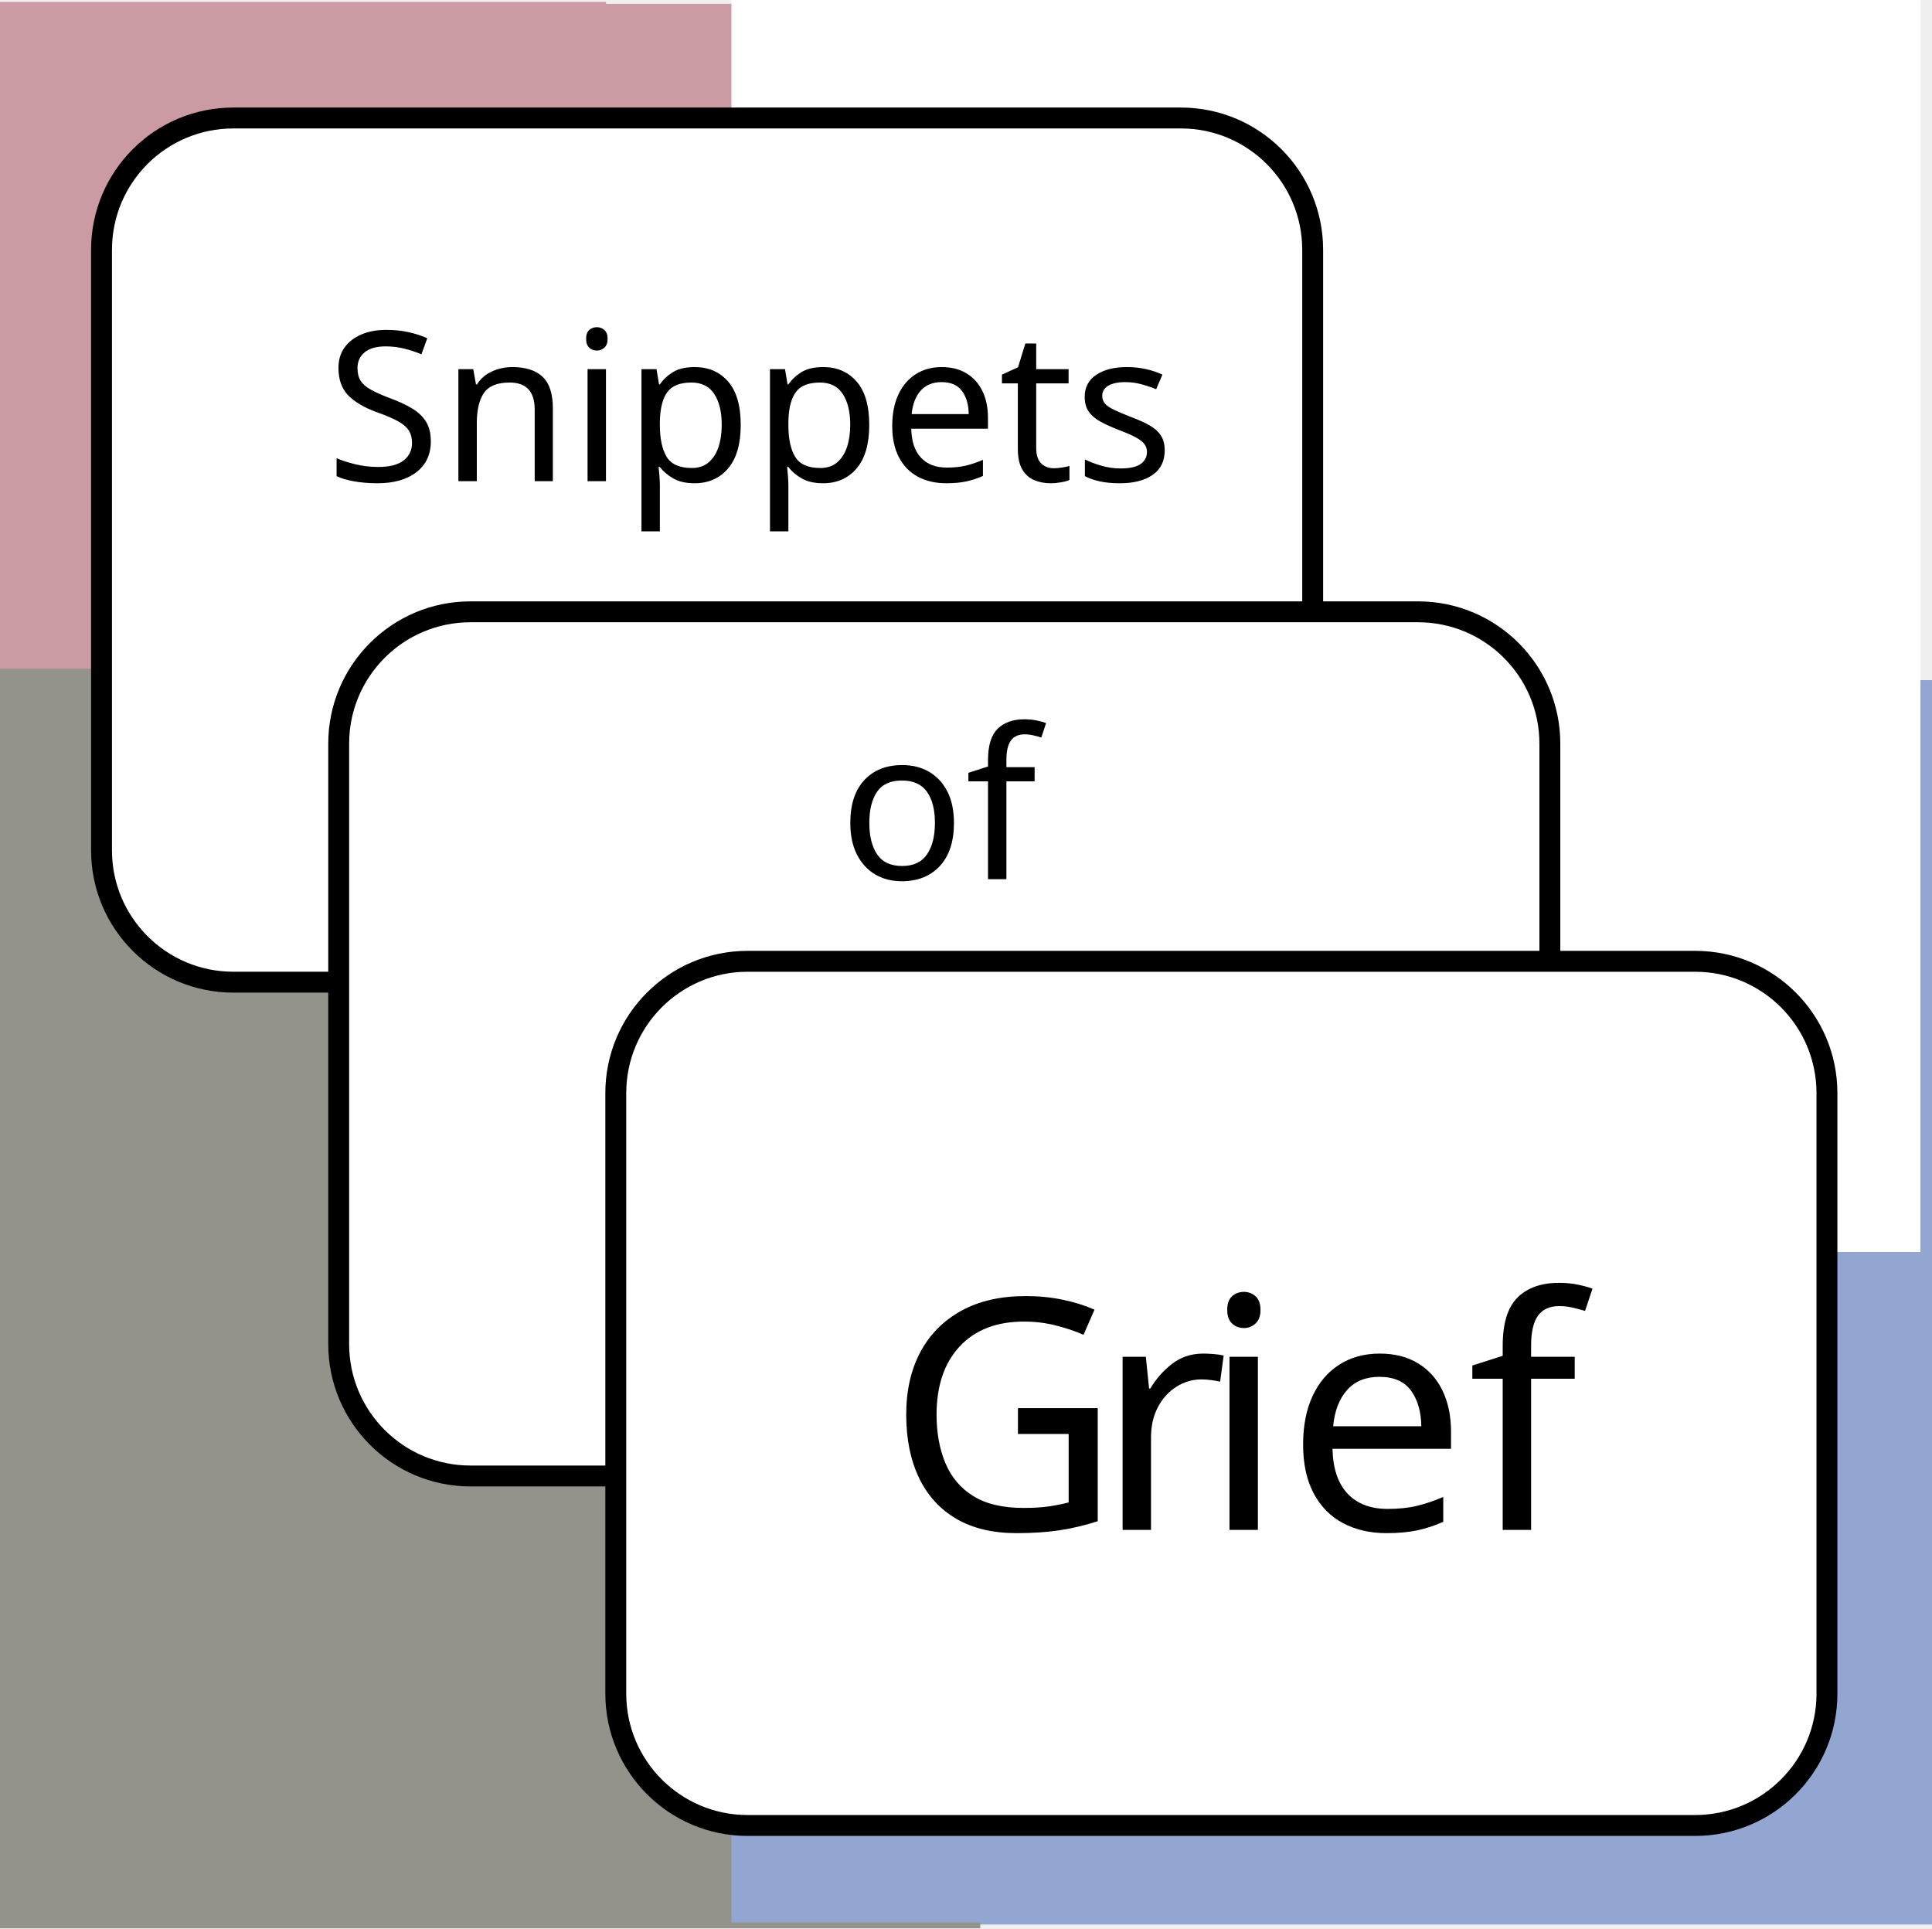
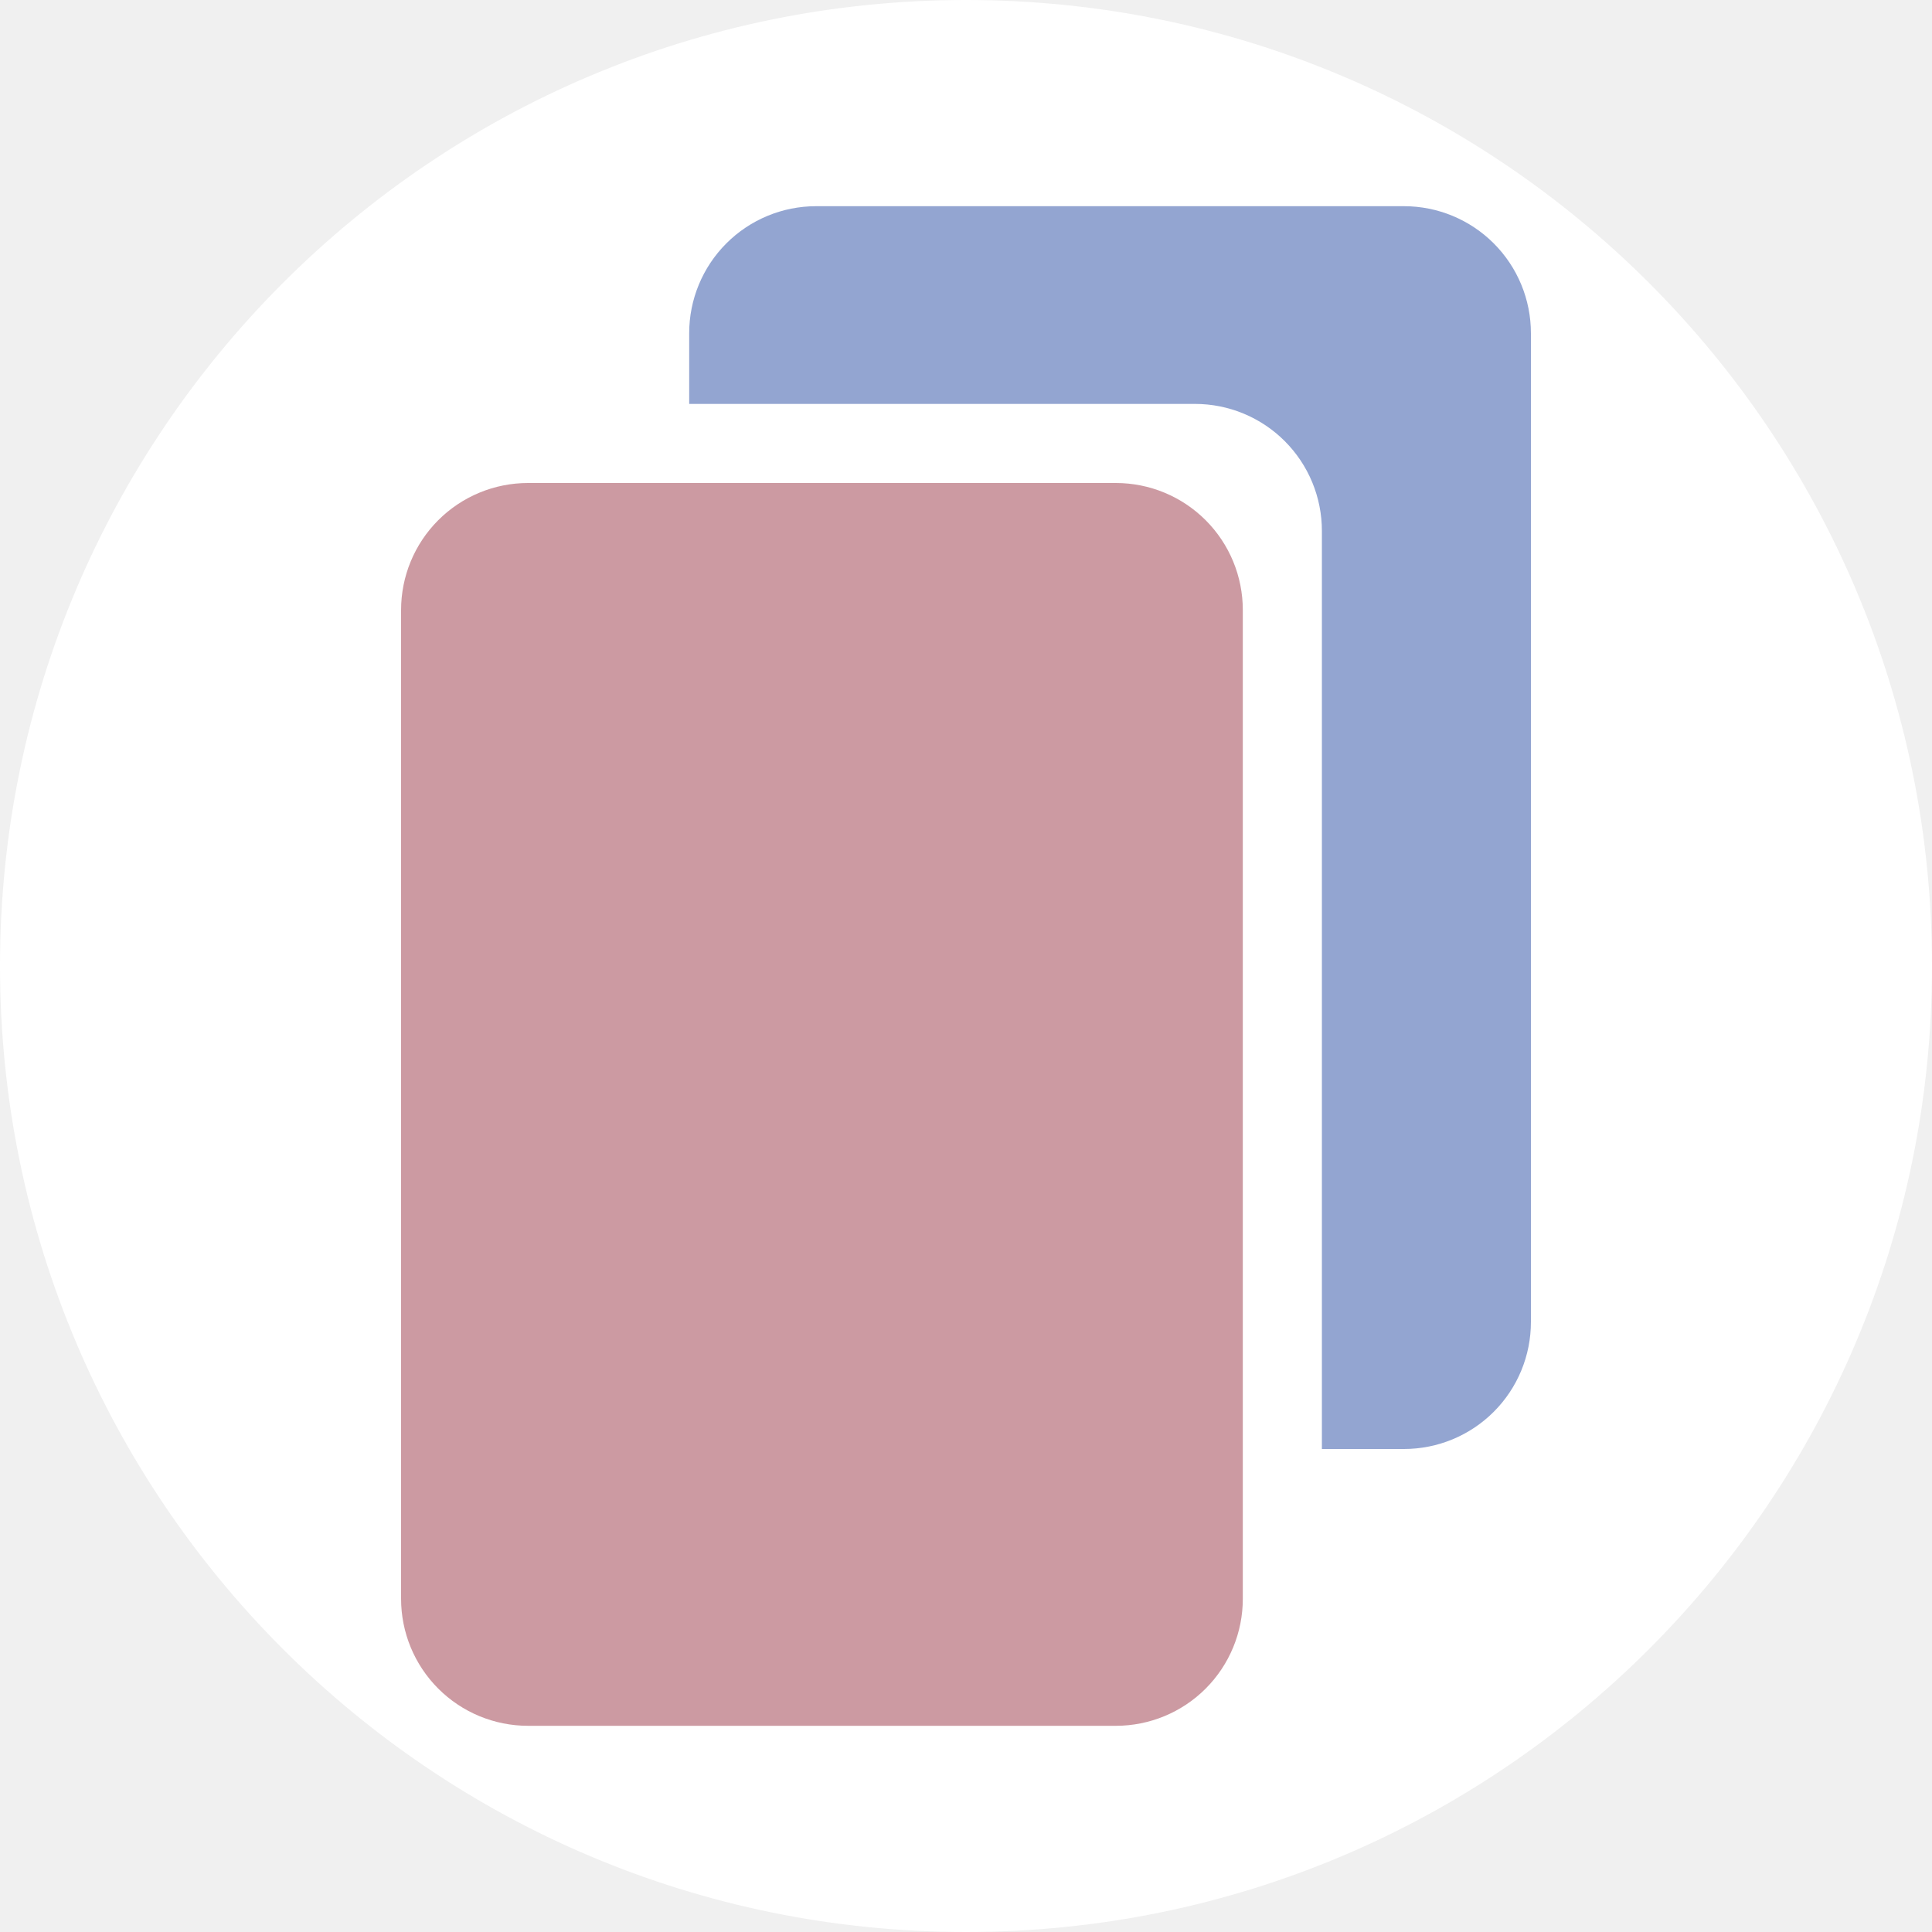
- <svg xmlns="http://www.w3.org/2000/svg" viewBox="0 0 1017 1015">
+ <svg xmlns="http://www.w3.org/2000/svg" viewBox="0 0 342 342">
  <defs>
-     <style>.cls-1{fill:#cc9aa2;}.cls-2{fill:#93a5d1;}.cls-3,.cls-5{fill:#fff;}.cls-4{fill:#93938c;}.cls-5{stroke:#000;stroke-miterlimit:10;stroke-width:11px;}.cls-6{font-size:170px;}.cls-6,.cls-8{font-family:Feltpen;}.cls-7{letter-spacing:0em;}.cls-8{font-size:110px;}</style>
+     <style>.cls-1{fill:#fff;}.cls-2{fill:#93a5d1;}.cls-3{fill:#cc9aa2;}</style>
  </defs>
  <g id="Ebene_2" data-name="Ebene 2">
    <g id="Ebene_1-2" data-name="Ebene 1">
-       <rect class="cls-1" y="2" width="400" height="452" />
-       <rect class="cls-2" x="393" y="359" width="624" height="654" />
-       <rect class="cls-3" x="393" y="1" width="618" height="659" />
-       <rect class="cls-1" y="1" width="319" height="452" />
-       <rect class="cls-4" y="352" width="516" height="663" />
-       <rect class="cls-2" x="385" y="358" width="632" height="654" />
-       <rect class="cls-3" x="385" width="625.92" height="659" />
-       <rect class="cls-5" x="144.77" y="-29.23" width="454.88" height="637.55" rx="69.39" transform="translate(661.76 -82.66) rotate(90)" />
-       <rect class="cls-5" x="269.62" y="230.71" width="454.88" height="637.55" rx="69.39" transform="translate(1046.55 52.42) rotate(90)" />
-       <rect class="cls-5" x="415.49" y="414.66" width="454.88" height="637.55" rx="69.39" transform="translate(1376.36 90.51) rotate(90)" />
-       <text class="cls-6" transform="translate(466.66 805.3)">G<tspan class="cls-7" x="109.82" y="0">r</tspan>
-         <tspan x="166.09" y="0">ief</tspan>
-       </text>
-       <text class="cls-8" transform="translate(171.57 253.28)">Snippets</text>
-       <text class="cls-8" transform="translate(441.55 462.77)">of</text>
+       <circle class="cls-1" cx="171" cy="171" r="171" />
+       <path class="cls-2" d="M248.53,36.5H144.47A22.47,22.47,0,0,0,122,59V71.5h89.53A22.47,22.47,0,0,1,234,94V256.5h14.53A22.47,22.47,0,0,0,271,234V59A22.47,22.47,0,0,0,248.53,36.5Z" />
+       <path class="cls-3" d="M197.53,85.5H93.47A22.47,22.47,0,0,0,71,108V283A22.47,22.47,0,0,0,93.47,305.5H197.53A22.47,22.47,0,0,0,220,283V108A22.47,22.47,0,0,0,197.53,85.5Z" />
    </g>
  </g>
</svg>
